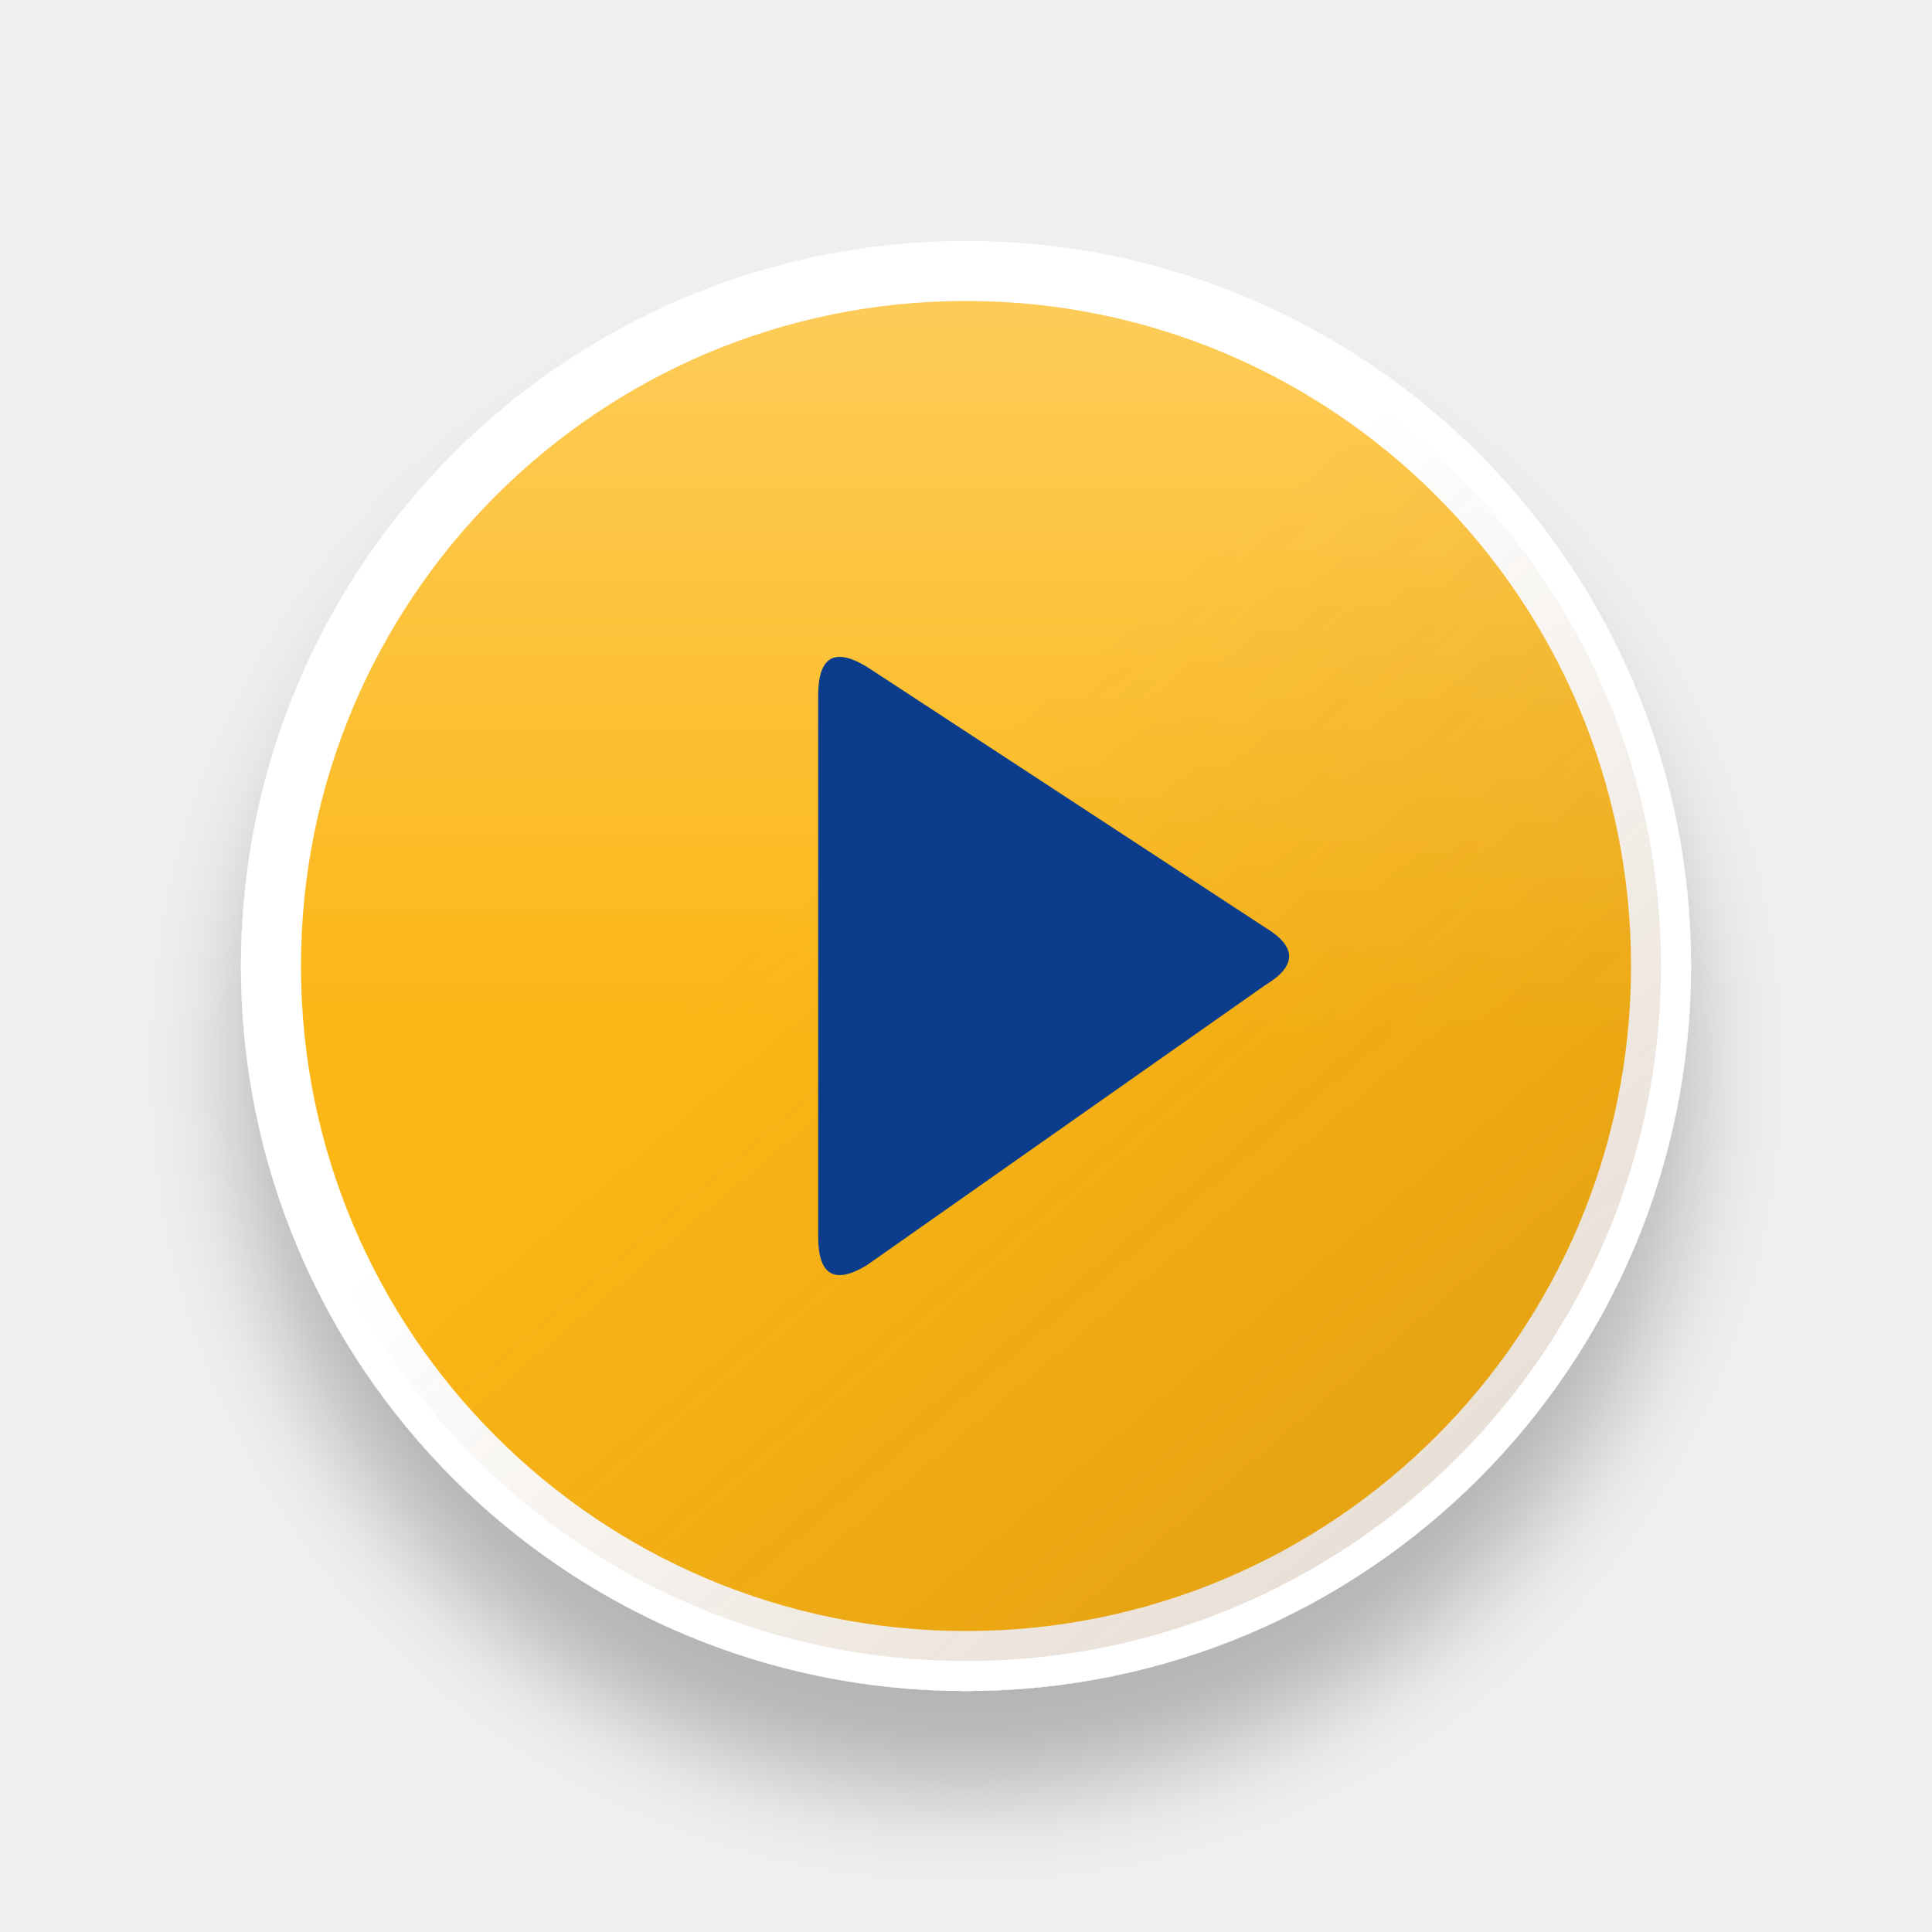
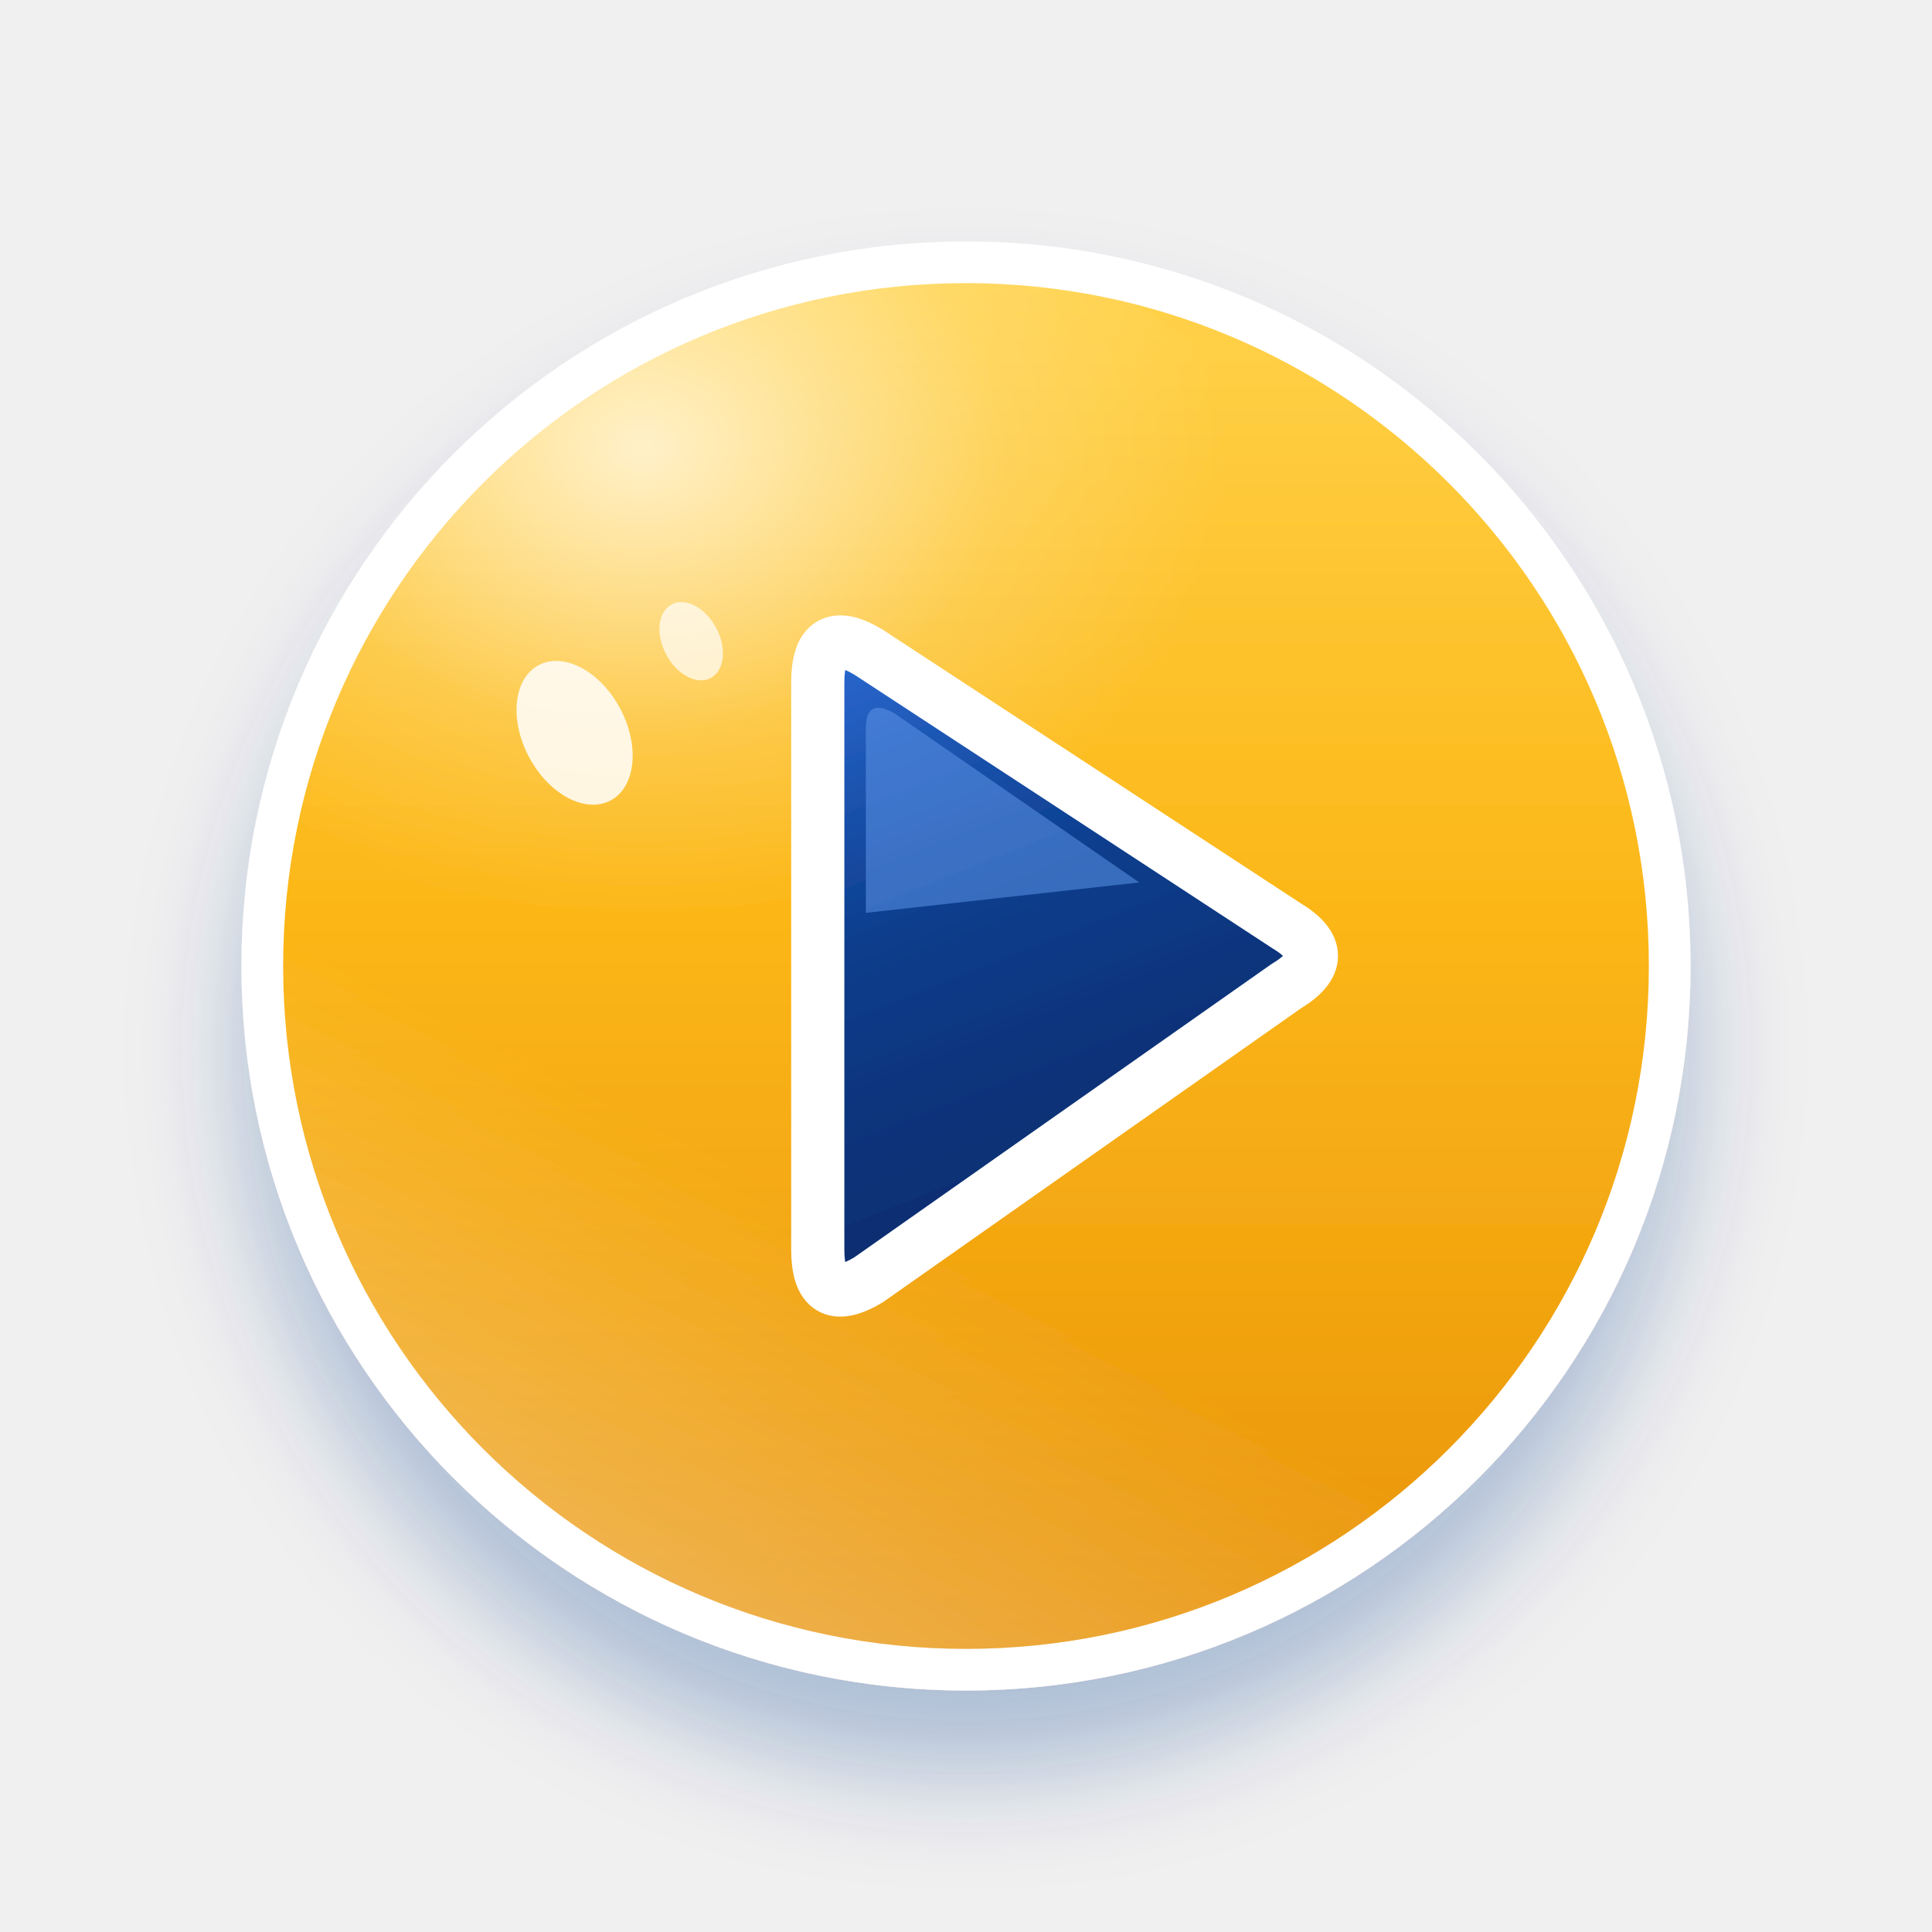
<svg xmlns="http://www.w3.org/2000/svg" viewBox="0 0 116 116" width="116" height="116" role="img" aria-label="Play">
-   <g transform="translate(14 14)">
-     <defs>
-       <filter id="sh" x="-40%" y="-40%" width="180%" height="190%">
-         <feDropShadow dx="0" dy="6" stdDeviation="3" flood-color="#000000" flood-opacity="0.25" />
-       </filter>
-       <linearGradient id="hi" x1="0" y1="0" x2="0" y2="1">
-         <stop offset="0" stop-color="#fff" stop-opacity=".30" />
-         <stop offset=".55" stop-color="#fff" stop-opacity="0" />
-       </linearGradient>
-       <linearGradient id="lo" x1="0" y1="0" x2=".85" y2="1">
-         <stop offset=".45" stop-color="#743C00" stop-opacity="0" />
-         <stop offset="1" stop-color="#743C00" stop-opacity=".19" />
-       </linearGradient>
-       <clipPath id="cp">
-         <circle cx="44" cy="44" r="41.73" />
-       </clipPath>
-     </defs>
-     <circle cx="44" cy="44" r="41.73" fill="#FCB717" stroke="#FFFFFF" stroke-width="3.6" filter="url(#sh)" />
-     <g clip-path="url(#cp)">
-       <circle cx="44" cy="44" r="41.73" fill="url(#hi)" />
-       <circle cx="44" cy="44" r="41.73" fill="url(#lo)" />
+   <defs>
+     <filter id="sh" x="-40%" y="-40%" width="180%" height="190%">
+       <feDropShadow dx="0" dy="5" stdDeviation="3.2" flood-color="#0B3D8C" flood-opacity="0.28" />
+     </filter>
+     <linearGradient id="body" x1="0" y1="0" x2="0" y2="1">
+       <stop offset="0" stop-color="#FFD24A" />
+       <stop offset=".46" stop-color="#FCB717" />
+       <stop offset="1" stop-color="#E8930A" />
+     </linearGradient>
+     <radialGradient id="gloss" cx=".36" cy=".26" r=".52">
+       <stop offset="0" stop-color="#fff" stop-opacity=".72" />
+       <stop offset=".62" stop-color="#fff" stop-opacity=".16" />
+       <stop offset="1" stop-color="#fff" stop-opacity="0" />
+     </radialGradient>
+     <linearGradient id="bounce" x1="0" y1="1" x2=".5" y2="0">
+       <stop offset="0" stop-color="#fff" stop-opacity=".40" />
+       <stop offset=".42" stop-color="#fff" stop-opacity="0" />
+     </linearGradient>
+     <linearGradient id="tri" x1="0" y1="0" x2=".3" y2="1">
+       <stop offset="0" stop-color="#2D6BD4" />
+       <stop offset=".45" stop-color="#0B3D8C" />
+       <stop offset="1" stop-color="#072A6A" />
+     </linearGradient>
+     <clipPath id="disc">
+       <circle cx="44" cy="44" r="41" />
+     </clipPath>
+   </defs>
+   <g transform="translate(14 14)" filter="url(#sh)">
+     <circle cx="44" cy="44" r="43.5" fill="#FFFFFF" />
+     <circle cx="44" cy="44" r="41" fill="url(#body)" />
+     <g clip-path="url(#disc)">
+       <ellipse cx="34" cy="26" rx="34" ry="27" fill="url(#gloss)" />
+       <ellipse cx="44" cy="44" rx="41" ry="41" fill="url(#bounce)" />
+       <ellipse cx="20.5" cy="30" rx="3.1" ry="4.6" fill="#fff" opacity=".85" transform="rotate(-28 20.5 30)" />
+       <ellipse cx="27.5" cy="24.5" rx="1.7" ry="2.5" fill="#fff" opacity=".7" transform="rotate(-28 27.5 24.5)" />
    </g>
-     <g transform="translate(46 44) scale(1.45)" fill="#0B3D8C">
-       <path d="M-7.5 -11.2 q0-2.4 2-1.2 L11 -1.6 q2 1.2 0 2.4 L-5.5 12.4 q-2 1.2-2-1.2 Z" />
+     <g transform="translate(46.5 44) scale(1.52)">
+       <path d="M-7.5 -11.2 q0-2.4 2-1.2 L11 -1.6 q2 1.2 0 2.4 L-5.5 12.4 q-2 1.2-2-1.2 Z" fill="url(#tri)" stroke="#FFFFFF" stroke-width="2.1" stroke-linejoin="round" />
+       <path d="M-5.6 -9.4 q0-1.2 1.1-.6 L5.2 -3.3 -5.6 -2.1 Z" fill="#5C93E8" opacity=".55" />
    </g>
  </g>
</svg>
